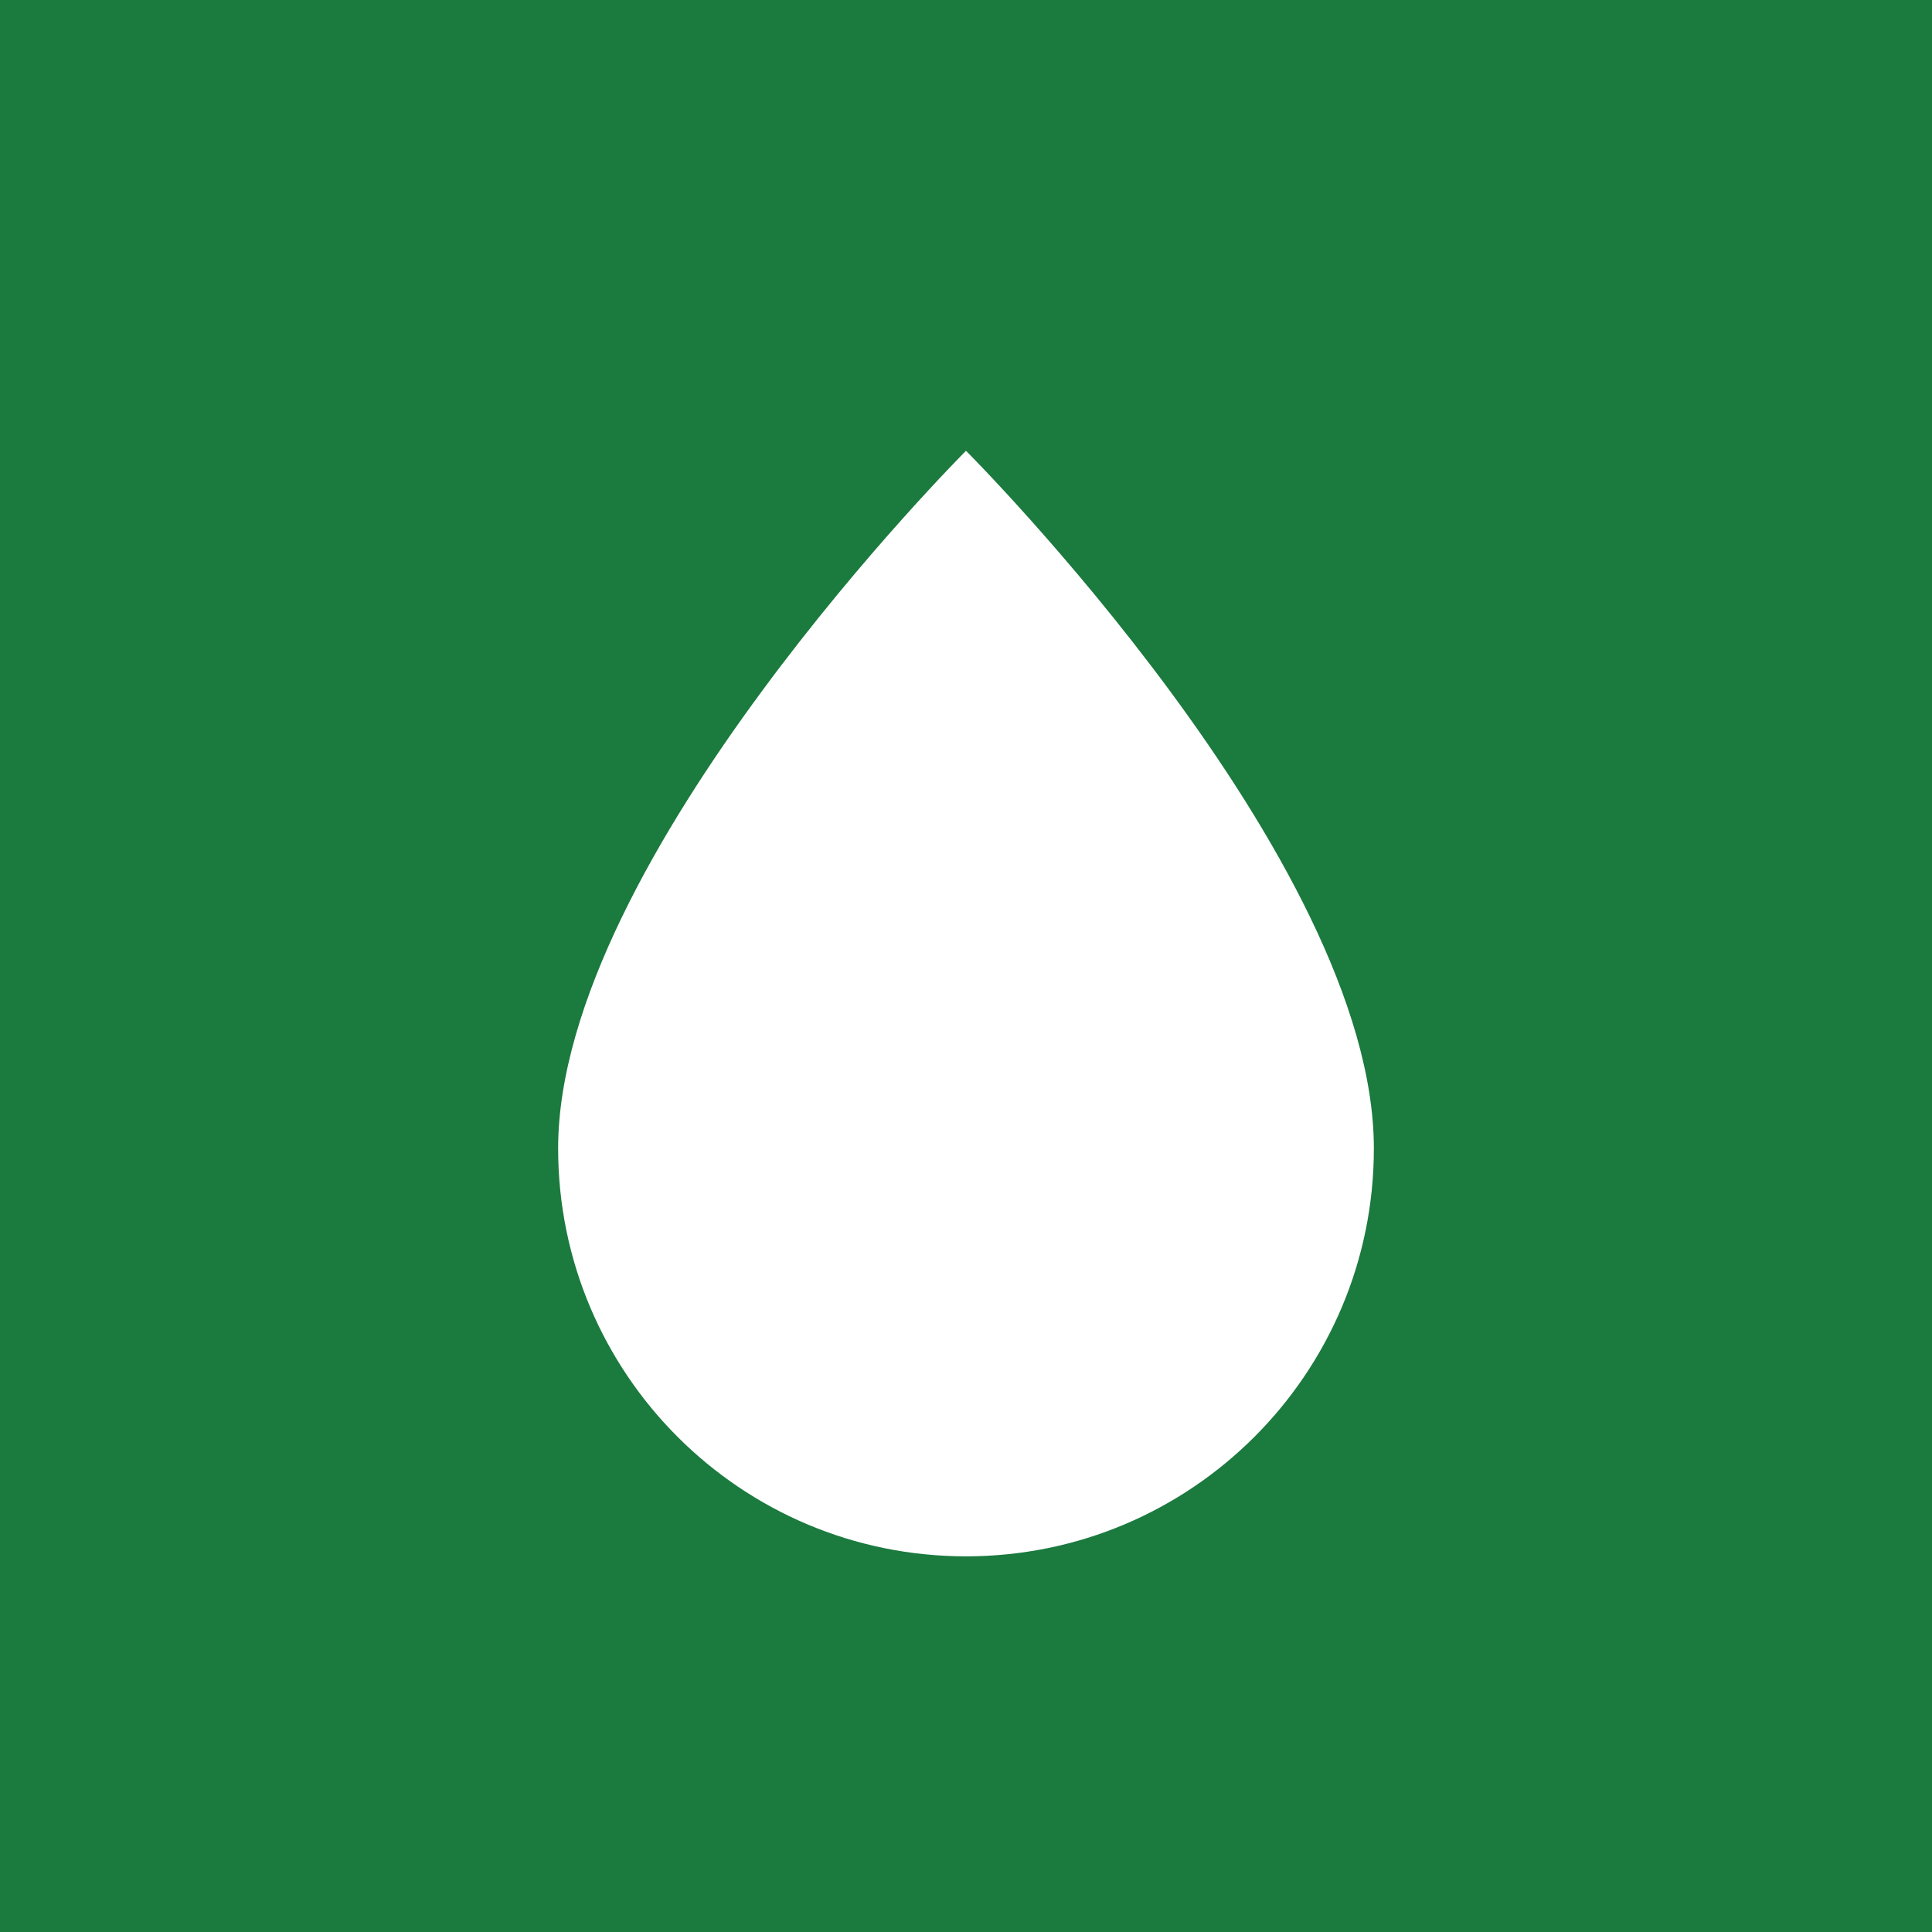
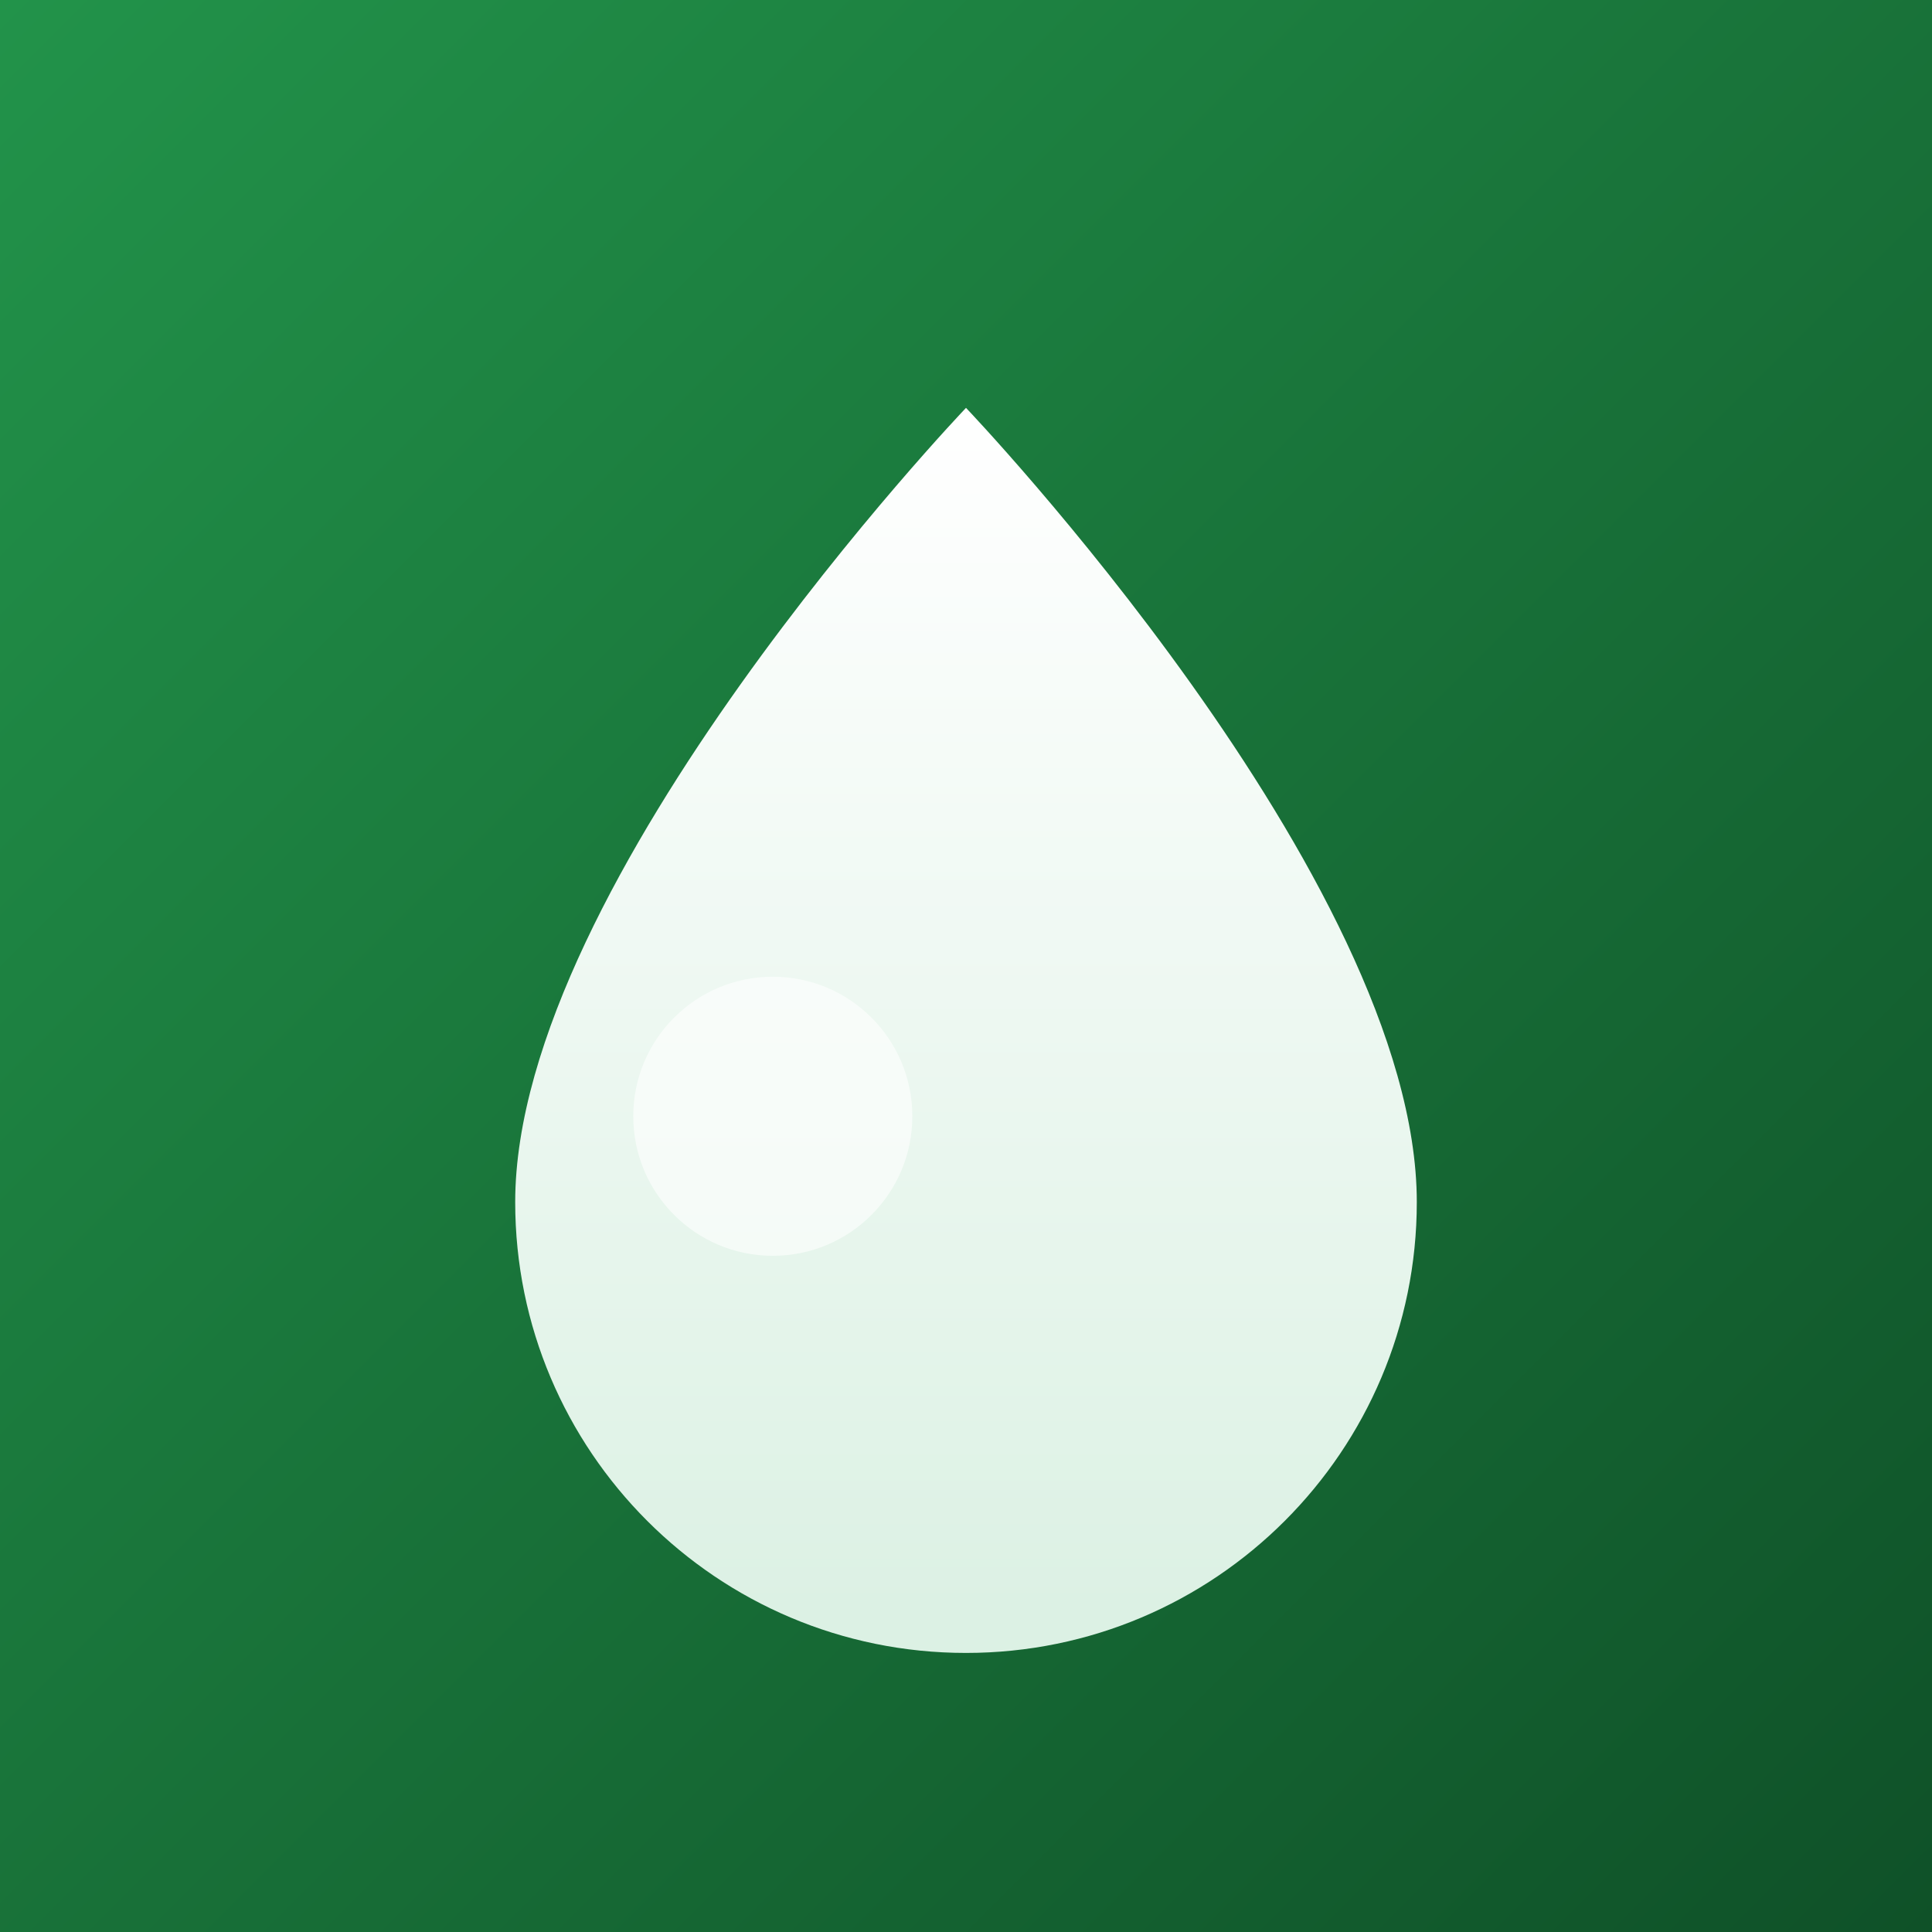
<svg xmlns="http://www.w3.org/2000/svg" width="180" height="180" viewBox="0 0 180 180">
-   <rect width="180" height="180" fill="#1B7A3E" />
-   <path d="M90 42C90 42 52 80 52 107a38 38 0 0 0 76 0C128 80 90 42 90 42Z" fill="#ffffff" />
+   <defs>
+     <linearGradient id="tile" x1="0" y1="0" x2="180" y2="180" gradientUnits="userSpaceOnUse">
+       <stop offset="0" stop-color="#22934A" />
+       <stop offset="1" stop-color="#0F5128" />
+     </linearGradient>
+     <linearGradient id="drop" x1="90" y1="38" x2="90" y2="150" gradientUnits="userSpaceOnUse">
+       <stop offset="0" stop-color="#ffffff" />
+       <stop offset="1" stop-color="#DCF1E4" />
+     </linearGradient>
+   </defs>
+   <rect width="180" height="180" fill="url(#tile)" />
+   <path d="M90 38C90 38 48 82 48 112a42 42 0 0 0 84 0C132 82 90 38 90 38Z" fill="url(#drop)" />
+   <circle cx="72" cy="104" r="13" fill="#ffffff" opacity="0.6" />
</svg>
